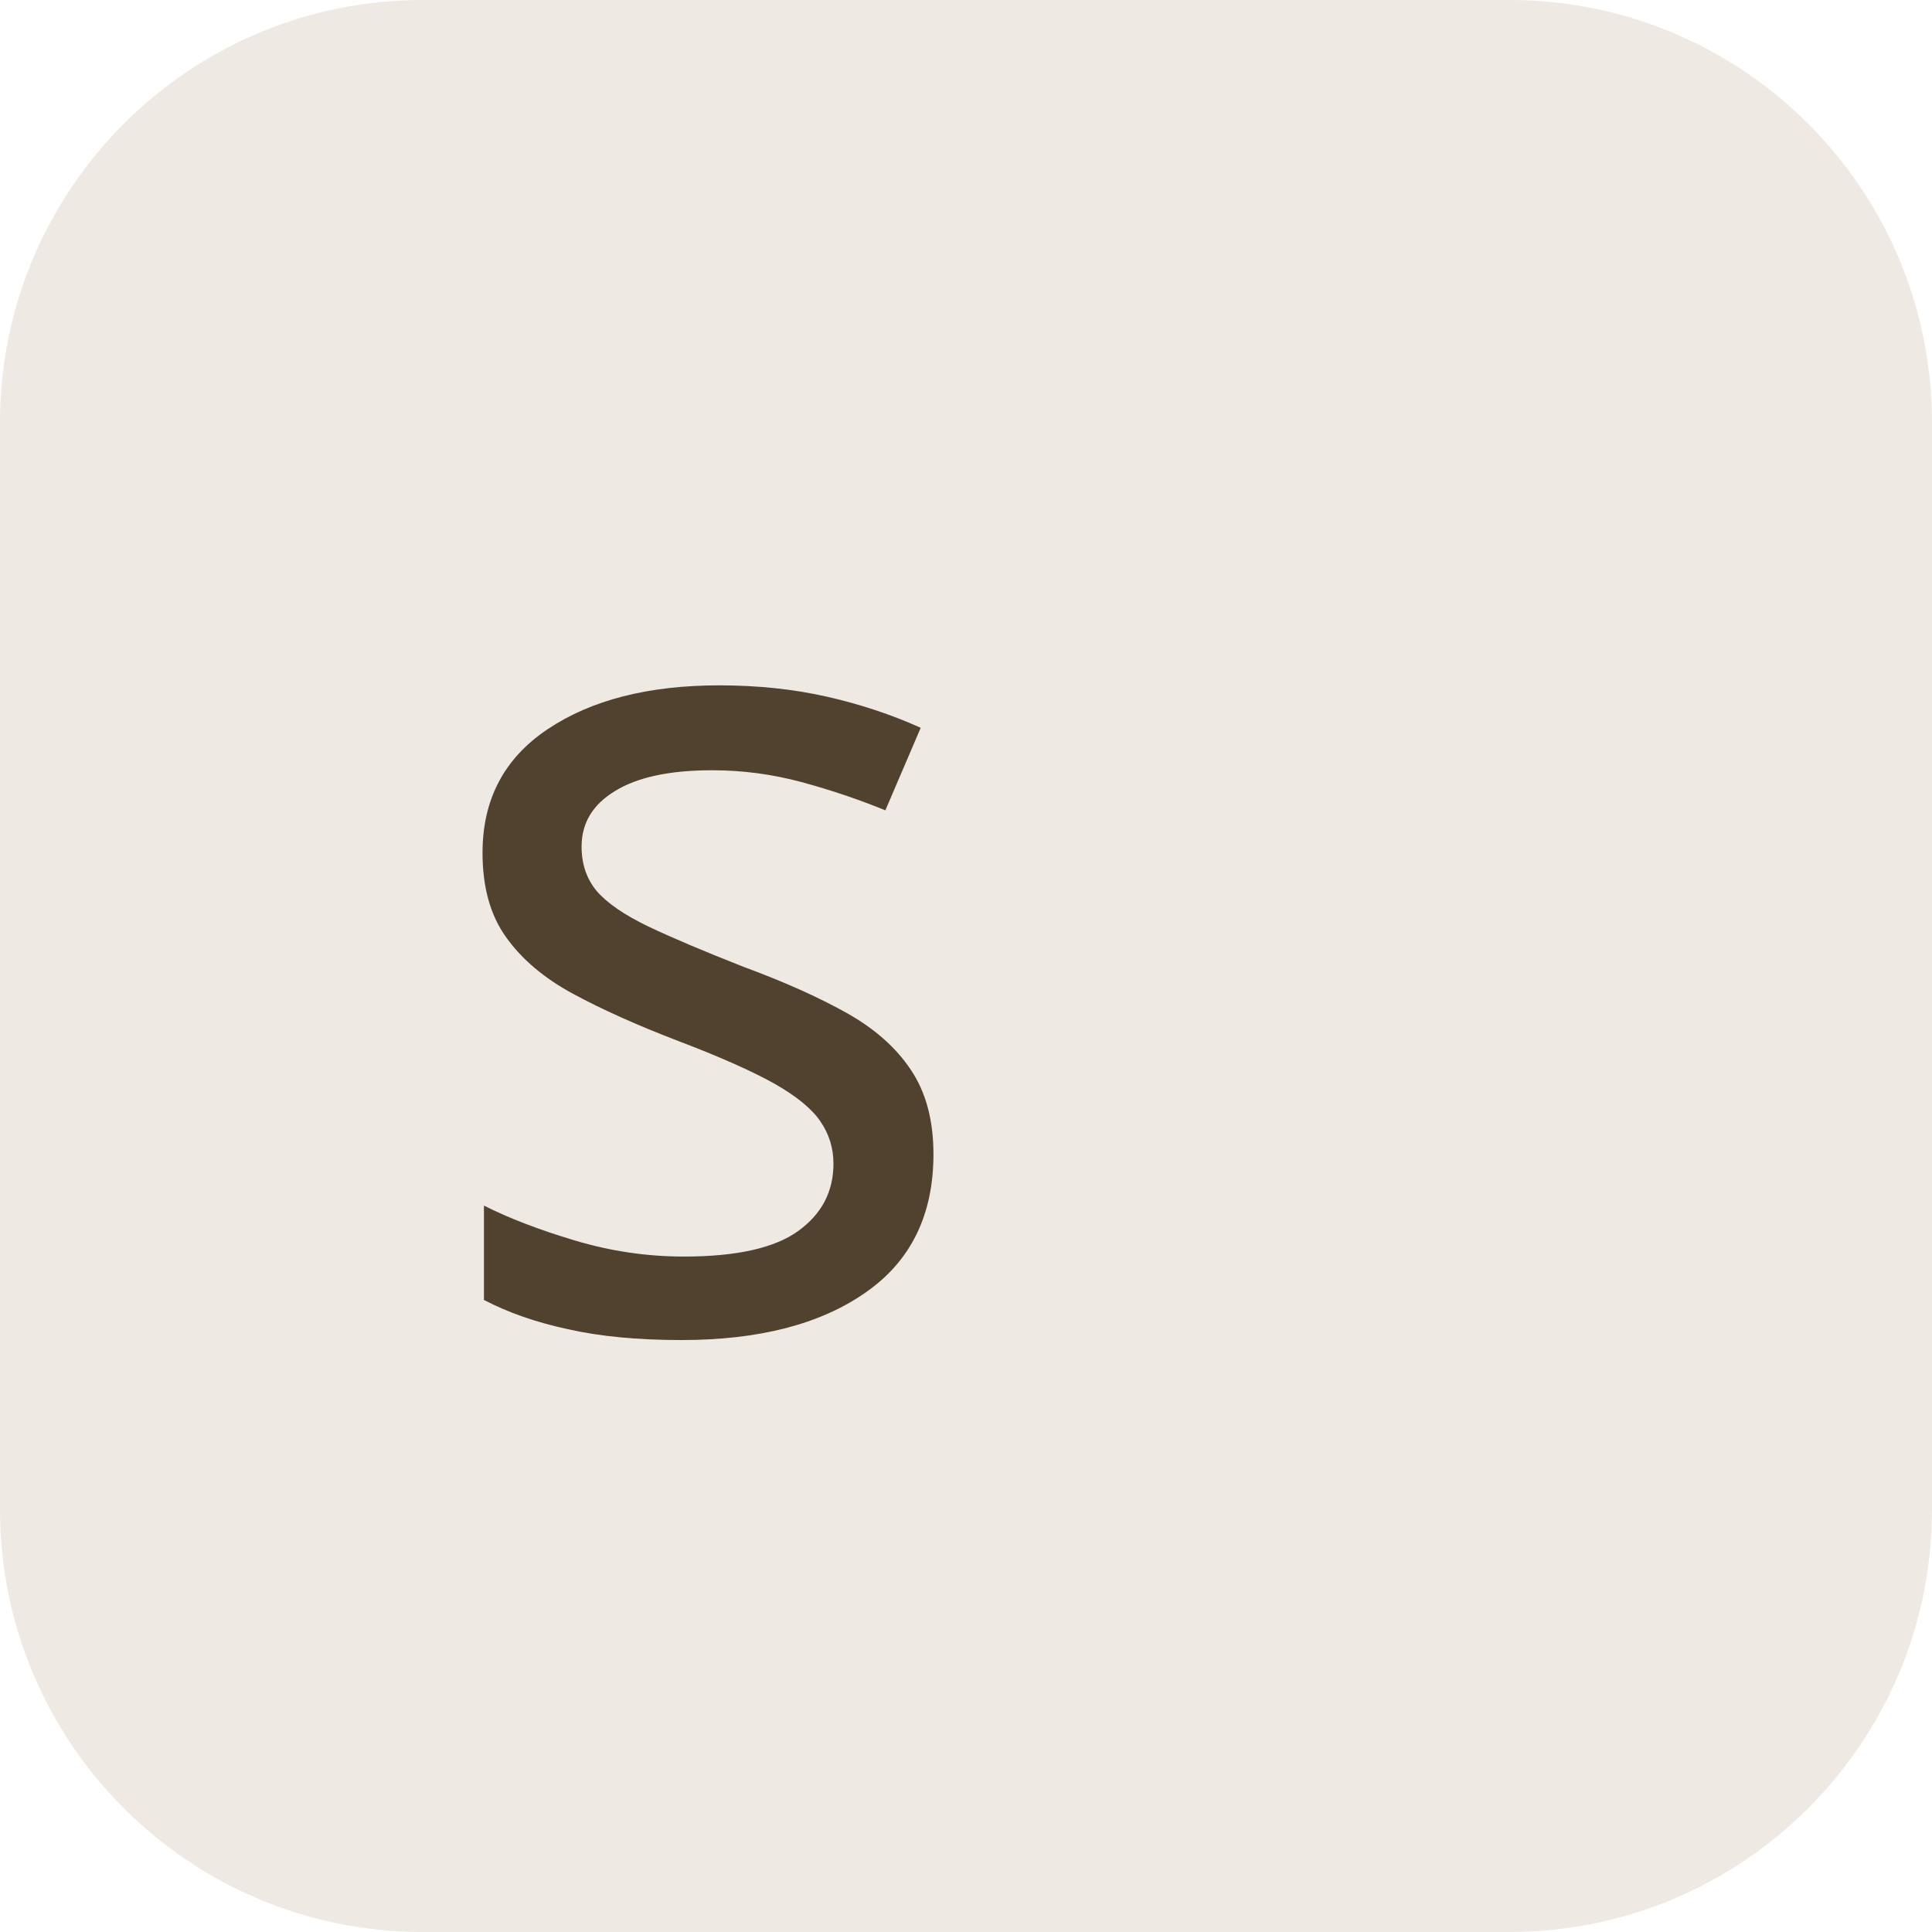
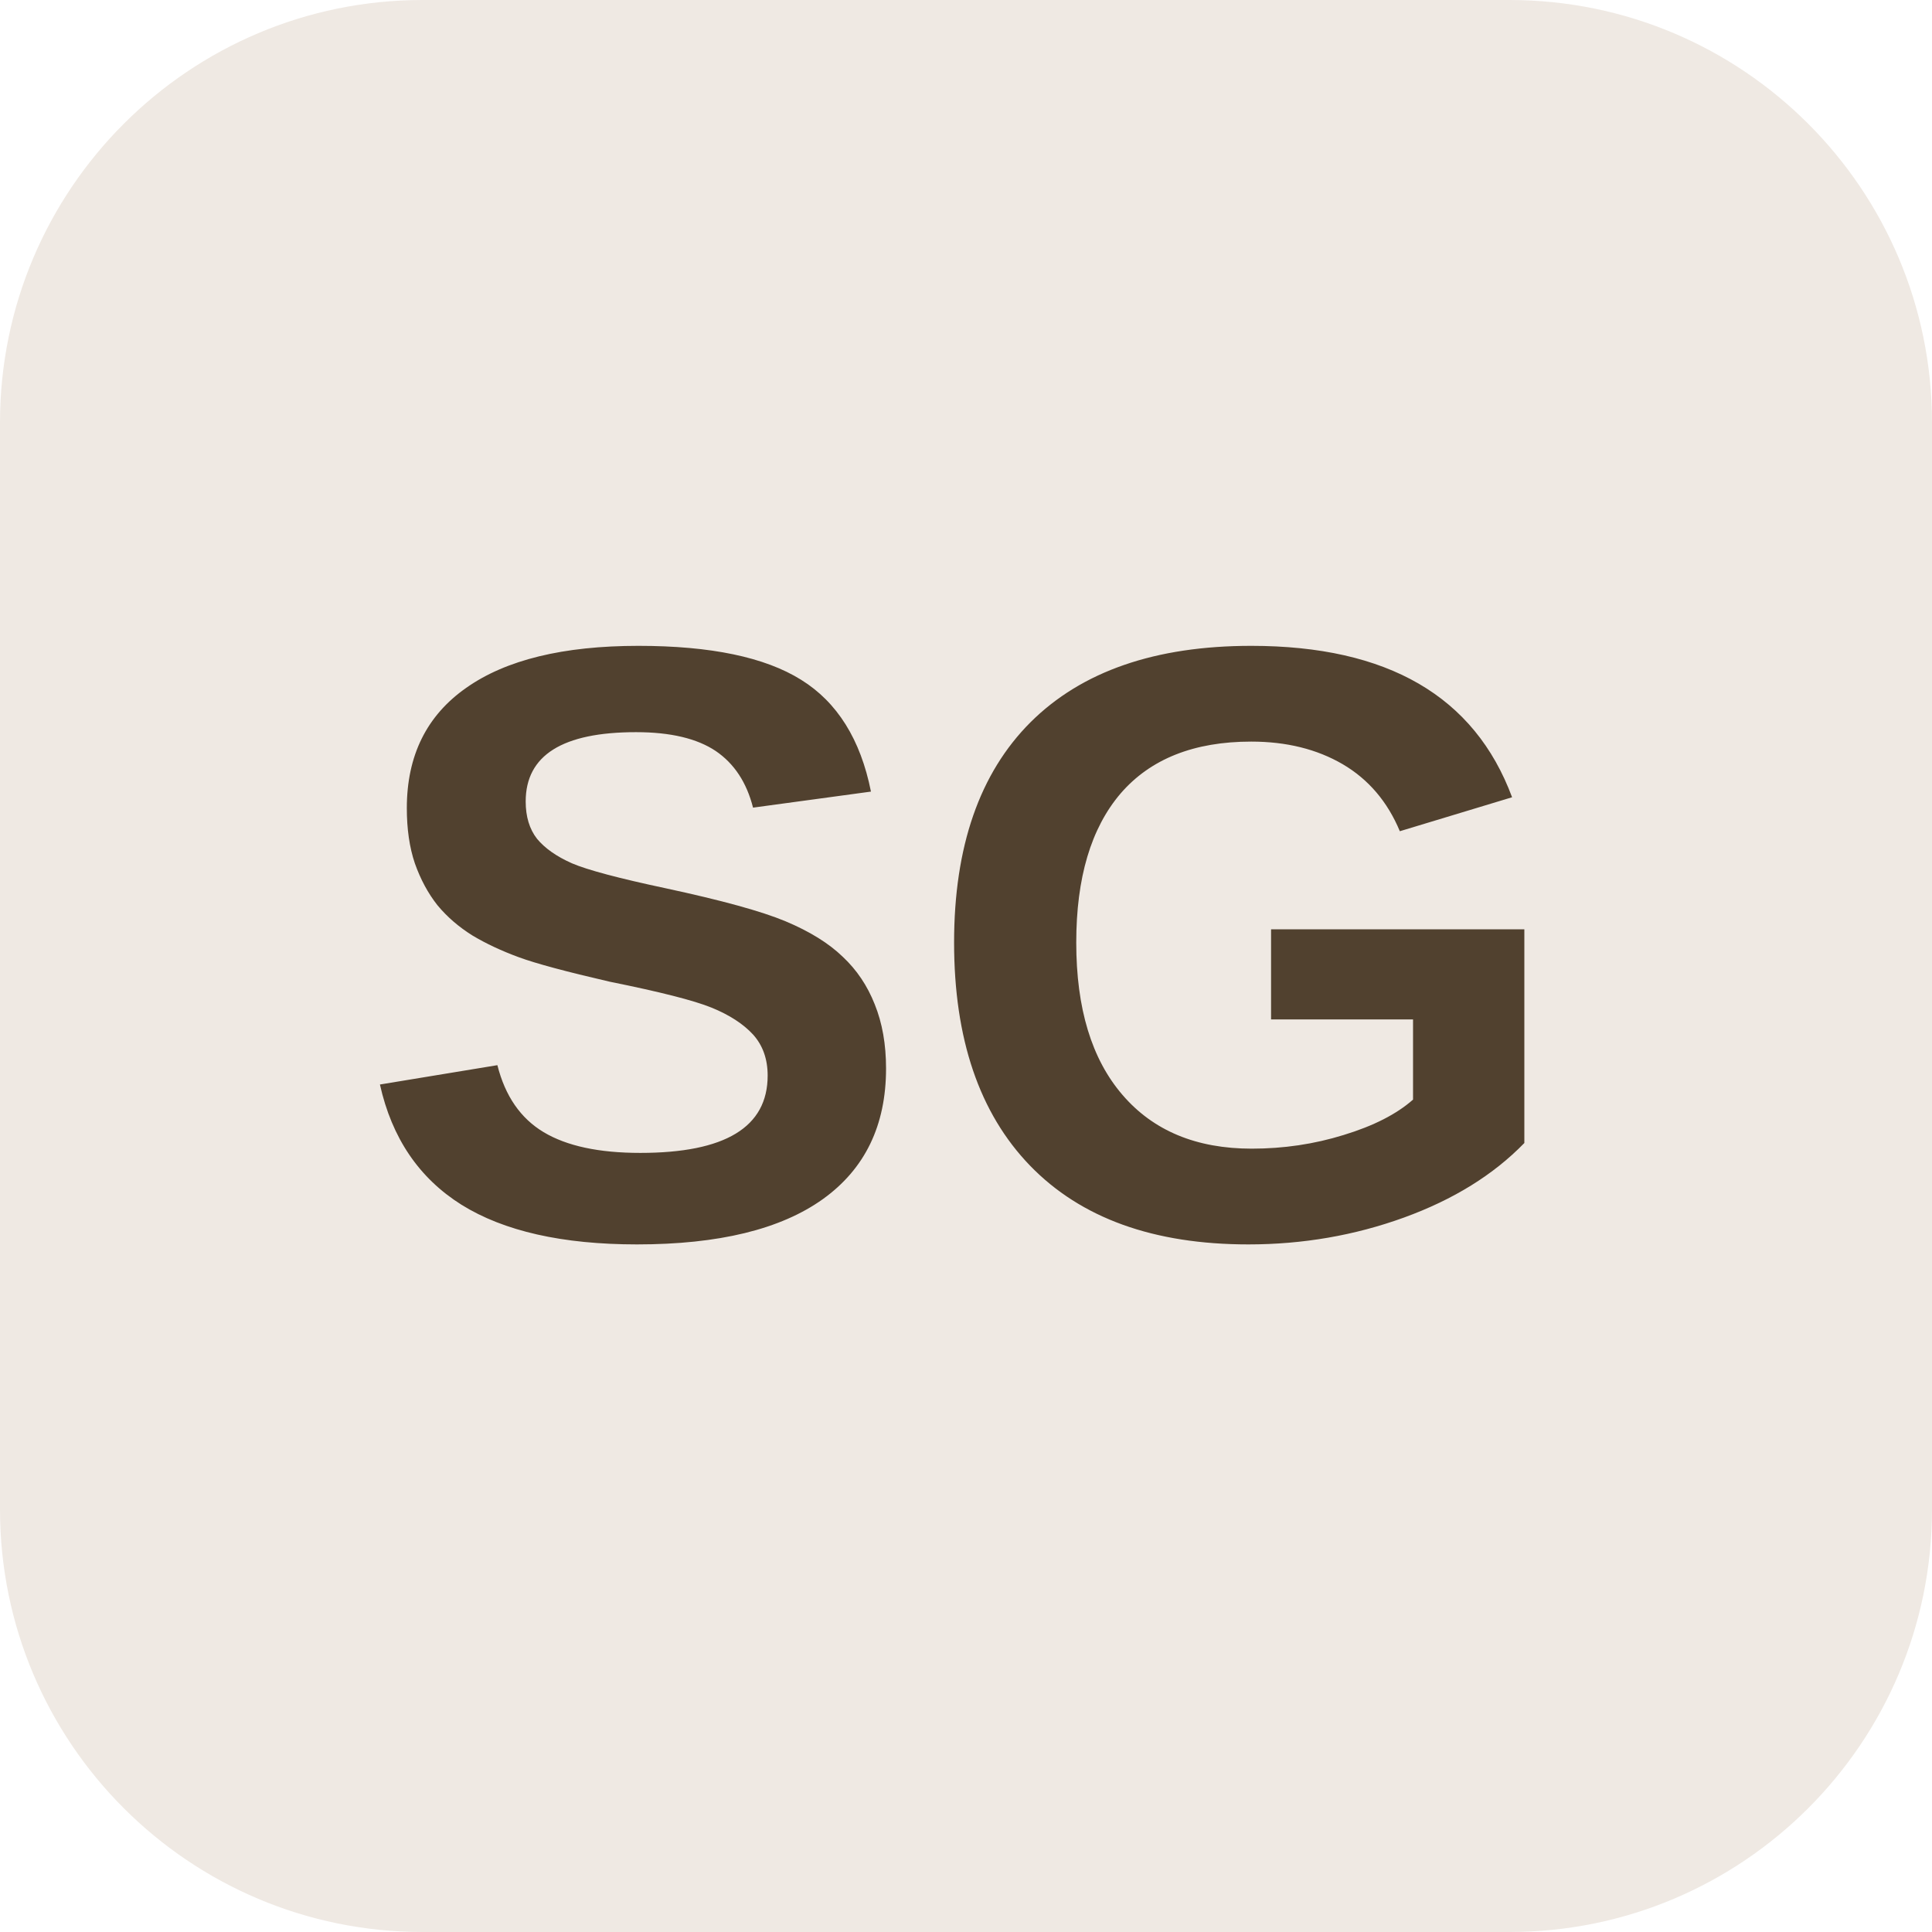
<svg xmlns="http://www.w3.org/2000/svg" viewBox="0 0 64 64">
  <rect width="64" height="64" rx="14" fill="#EFE9E3" />
-   <text x="14" y="44" font-family="sans-serif" font-size="39" fill="#51412f">s</text>
+   <text x="32" y="33" dominant-baseline="middle" text-anchor="middle" font-family="Arial,Helvetica,sans-serif" font-weight="600" font-size="28" fill="#51412f">SG</text>
</svg>
